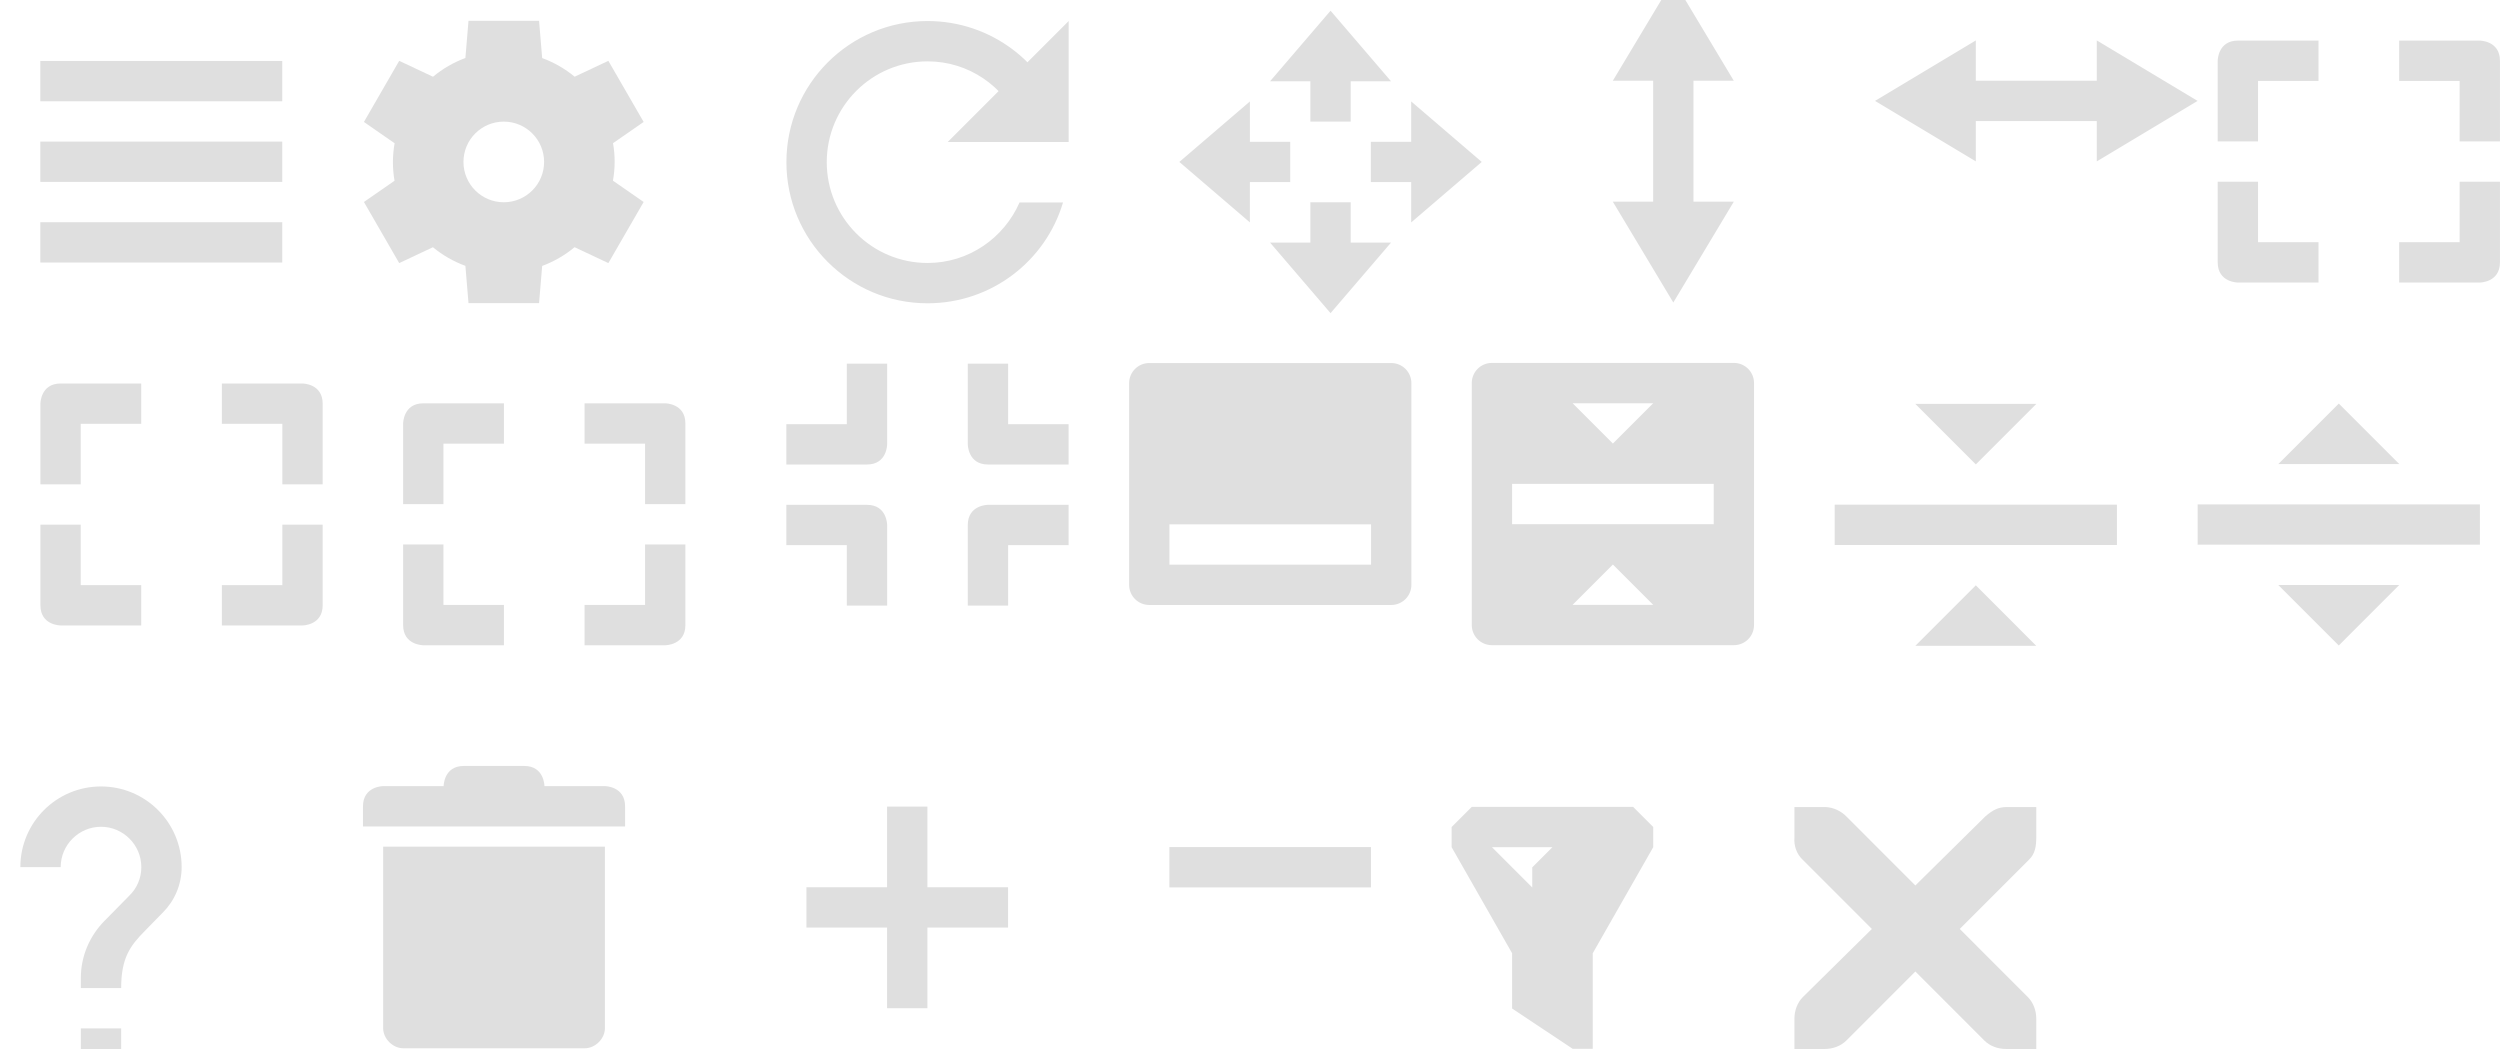
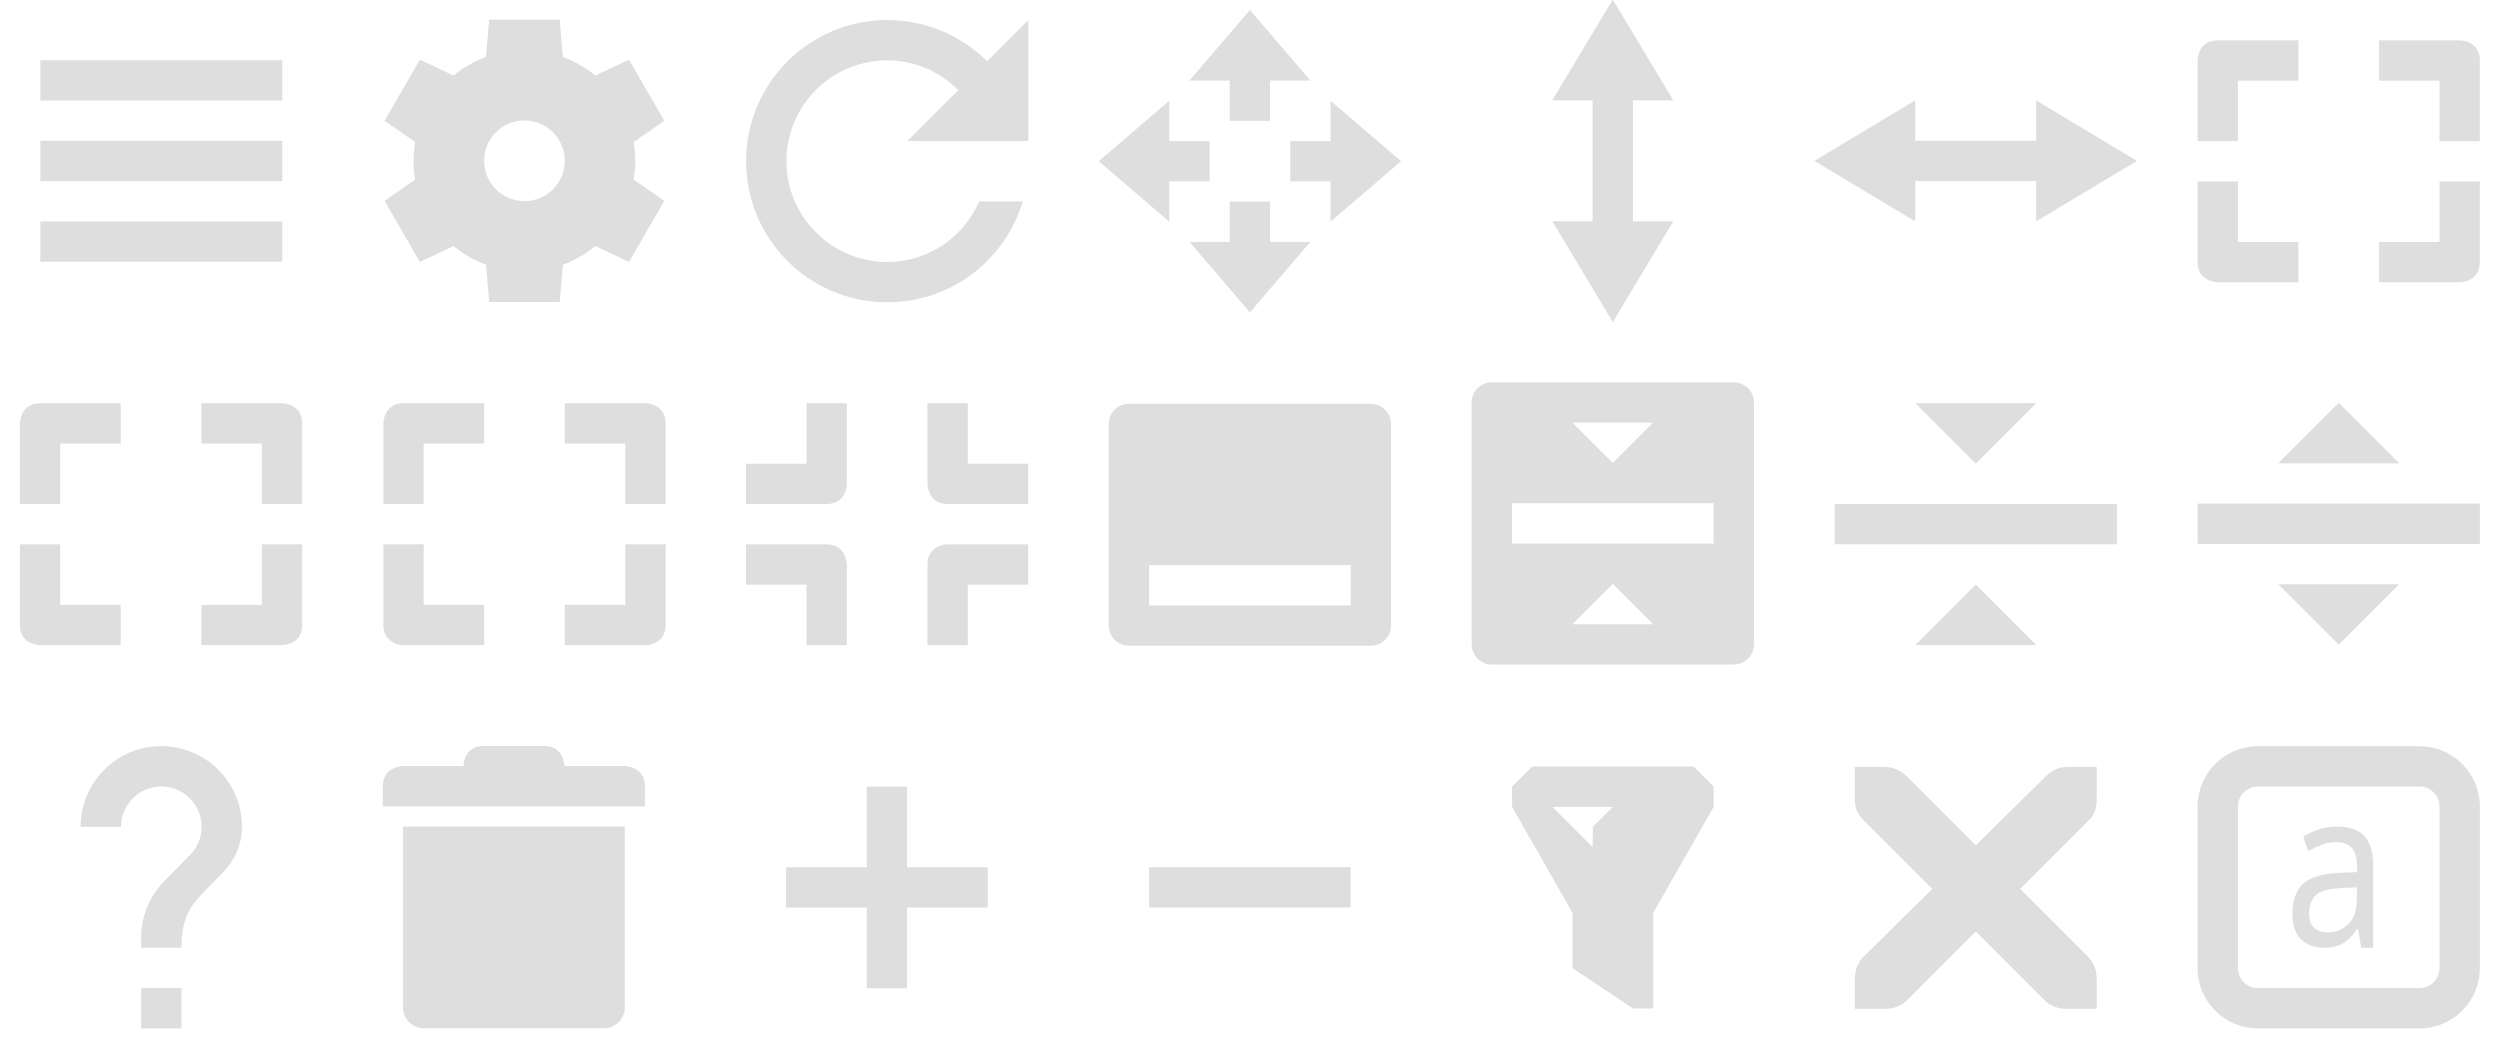
<svg xmlns="http://www.w3.org/2000/svg" width="124" height="52" version="1.1" viewBox="0 0 32.808 13.758">
  <defs>
    <style id="current-color-scheme" type="text/css">.ColorScheme-Text {
-         color:#31363b;
-         stop-color:#31363b;
+         color:#dedede;
+         stop-color:#dedede;
      }
      .ColorScheme-Background {
-         color:#eff0f1;
-         stop-color:#eff0f1;
+         color:#363636;
+         stop-color:#363636;
      }
      .ColorScheme-Highlight {
        color:#3daee9;
        stop-color:#3daee9;
      }
      .ColorScheme-ViewText {
-         color:#31363b;
-         stop-color:#31363b;
+         color:#dedede;
+         stop-color:#dedede;
      }
      .ColorScheme-ViewBackground {
-         color:#fcfcfc;
-         stop-color:#fcfcfc;
+         color:#363636;
+         stop-color:#363636;
      }
      .ColorScheme-ViewHover {
        color:#93cee9;
        stop-color:#93cee9;
      }
      .ColorScheme-ViewFocus{
        color:#3daee9;
        stop-color:#3daee9;
      }
      .ColorScheme-ButtonText {
-         color:#31363b;
-         stop-color:#31363b;
+         color:#dedede;
+         stop-color:#dedede;
      }
      .ColorScheme-ButtonBackground {
-         color:#eff0f1;
-         stop-color:#eff0f1;
+         color:#444444;
+         stop-color:#444444;
      }
      .ColorScheme-ButtonHover {
        color:#93cee9;
        stop-color:#93cee9;
      }
      .ColorScheme-ButtonFocus{
        color:#3daee9;
        stop-color:#3daee9;
      }</style>
  </defs>
-   <g transform="translate(.52917 -249.37)">
-     <g id="menu">
-       <rect x="-.529" y="249.37" width="4.233" height="4.233" fill="none" />
-       <rect x="-1.0174e-6" y="249.9" width="3.175" height="3.175" fill="none" />
-       <path class="ColorScheme-Text" d="m4.5328e-8 250.17v0.529h3.175v-0.529h-3.175zm0 1.058v0.529h3.175v-0.529h-3.175zm0 1.058v0.529h3.175v-0.529h-3.175z" fill="#dfdfdf" />
+   <g id="menu" transform="translate(.52916 -249.38)">
+     <rect x="-.529" y="249.37" width="4.233" height="4.233" fill="none" />
+     <rect x="-1.0174e-6" y="249.9" width="3.175" height="3.175" fill="none" />
+     <path class="ColorScheme-Text" d="m4.5328e-8 250.17v0.529h3.175v-0.529zm0 1.058v0.529h3.175v-0.529zm0 1.058v0.529h3.175v-0.529z" fill="currentColor" />
+   </g>
+   <g id="collapse" transform="translate(.52876 -249.38)">
+     <rect x="23.283" y="254.14" width="4.233" height="4.233" fill="none" />
+     <rect x="23.813" y="254.67" width="3.175" height="3.175" fill="none" />
+     <path class="ColorScheme-Text" d="m24.606 254.67 0.794 0.794 0.794-0.794zm-1.058 1.323v0.529h3.704v-0.529zm1.852 1.058-0.794 0.794h1.587z" fill="currentColor" />
+   </g>
+   <g id="return-to-source" transform="translate(.52793 -249.38)">
+     <rect x="18.521" y="254.14" width="4.233" height="4.233" fill="none" />
+     <path class="ColorScheme-Text" transform="matrix(.26458 0 0 .26458 -.52917 249.37)" d="m74 19c-0.554 0-1 0.446-1 1v12c0 0.554 0.446 1 1 1h12c0.554 0 1-0.446 1-1v-12c0-0.554-0.446-1-1-1zm4 2h4l-2 2zm-3 4h10v2h-10zm5 4 2 2h-4z" fill="currentColor" />
+   </g>
+   <g id="restore" transform="translate(.52859 -249.38)">
+     <rect x="28.046" y="254.14" width="4.233" height="4.233" fill="none" />
+     <rect x="28.575" y="254.67" width="3.175" height="3.175" fill="none" />
+     <path class="ColorScheme-Text" d="m29.369 255.46 0.794-0.794 0.794 0.794zm-1.058 0.529v0.529h3.704v-0.529zm1.852 1.852-0.794-0.794h1.587z" fill="currentColor" />
+   </g>
+   <g id="configure" transform="matrix(.26458 0 0 .26458 -123.54 -26.655)" enable-background="new">
+     <path class="ColorScheme-Text" d="m491.19 101.72-0.154 1.844a5.5 5.5 0 0 0-1.607 0.93l-1.676-0.789-1.75 3.031 1.522 1.057a5.5 5.5 0 0 0-0.084 0.928 5.5 5.5 0 0 0 0.08 0.932l-1.518 1.053 1.75 3.031 1.672-0.787a5.5 5.5 0 0 0 1.611 0.924l0.154 1.848h3.5l0.154-1.844a5.5 5.5 0 0 0 1.607-0.93l1.676 0.789 1.75-3.031-1.522-1.057a5.5 5.5 0 0 0 0.084-0.928 5.5 5.5 0 0 0-0.08-0.932l1.518-1.053-1.75-3.031-1.672 0.787a5.5 5.5 0 0 0-1.611-0.924l-0.154-1.848zm1.75 5a2 2 0 0 1 2 2 2 2 0 0 1-2 2 2 2 0 0 1-2-2 2 2 0 0 1 2-2z" enable-background="new" fill="currentColor" />
+     <rect x="484.94" y="100.72" width="16" height="16" enable-background="accumulate" fill="none" />
+   </g>
+   <g id="rotate" transform="matrix(.26458 0 0 .26458 -102.92 10.317)" enable-background="new">
+     <path class="ColorScheme-Text" transform="translate(241,-473)" d="m192 435c-3.866 0-7 3.134-7 7s3.134 7 7 7c3.175 0 5.862-2.103 6.719-5h-2.156c-0.774 1.76-2.517 3-4.562 3-2.761 0-5-2.239-5-5s2.239-5 5-5c2.046 0 3.788 1.24 4.562 3h2.156c-0.857-2.897-3.544-5-6.719-5z" fill="currentColor" />
+     <rect transform="scale(-1)" x="-441" y="23.016" width="16" height="16" fill="none" />
+     <path class="ColorScheme-Text" transform="translate(241,-473)" d="m193 441 6-6v6z" fill="currentColor" />
+   </g>
+   <g id="move" transform="matrix(.26458 0 0 .26458 -50.536 5.2903)" enable-background="new">
+     <path class="ColorScheme-Text" d="m253-4.5-3-3.5h2v-2h2v2h2z" fill="currentColor" />
+     <rect transform="matrix(0,1,1,0,0,0)" x="-20.019" y="245" width="16" height="16" enable-background="new" fill="none" />
+     <g class="ColorScheme-Text" fill="currentColor">
+       <path d="m253-19.5-3 3.5h2v2h2v-2h2z" />
+       <path d="m260.5-12-3.5-3v2h-2v2h2l-4e-5 2z" />
+       <path d="m245.5-12 3.5-3v2h2v2h-2l-4e-5 2z" />
    </g>
-     <g id="collapse">
-       <rect x="23.283" y="254.14" width="4.233" height="4.233" fill="none" />
-       <rect x="23.813" y="254.67" width="3.175" height="3.175" fill="none" />
-       <path class="ColorScheme-Text" d="m24.606 254.67 0.794 0.794 0.794-0.794zm-1.058 1.323v0.529h3.704v-0.529zm1.852 1.058-0.794 0.794h1.587z" color="#31363b" fill="#dfdfdf" />
+   </g>
+   <g id="size-vertical" transform="matrix(.26458 0 0 .26458 -50.007 -208.23)" enable-background="new">
+     <path class="ColorScheme-Text" transform="translate(17,313)" d="m252 474-3 5h2v6h-2l3 5 3-5h-2v-6h2z" fill="currentColor" />
+     <rect transform="scale(-1)" x="-277" y="-803" width="16" height="16" fill="none" />
+   </g>
+   <g id="size-horizontal" transform="matrix(.26458 0 0 .26458 -39.953 -208.23)" enable-background="new">
+     <path class="ColorScheme-Text" transform="translate(17,313)" d="m229 479-5 3 5 3v-2h6v2l5-3-5-3v2h-6z" fill="currentColor" />
+     <rect transform="scale(-1)" x="-257" y="-803" width="16" height="16" fill="none" />
+   </g>
+   <g id="size-diagonal-tr2bl" transform="matrix(.26458 0 0 .26458 -77.522 -7.6737)" enable-background="new">
+     <path class="ColorScheme-Text" d="m403 31.003c-1 0-1 1-1 1v4h2v-3h3v-2zm8 0v2h3v3h2v-4c0-1-1-1-1-1zm-9 7v4c0 1 1 1 1 1h4v-2h-3v-3zm12 0v3h-3v2h4s1 0 1-1v-4z" fill="currentColor" />
+     <rect x="401" y="29" width="15.982" height="16" rx="0" ry="0" fill="none" />
+   </g>
+   <g id="size-diagonal-tl2br" transform="matrix(.26458 0 0 .26458 -106.1 -2.9113)" enable-background="new">
+     <path class="ColorScheme-Text" d="m403 31.003c-1 0-1 1-1 1v4h2v-3h3v-2zm8 0v2h3v3h2v-4c0-1-1-1-1-1zm-9 7v4c0 1 1 1 1 1h4v-2h-3v-3zm12 0v3h-3v2h4s1 0 1-1v-4z" fill="currentColor" />
+     <rect x="401" y="29" width="15.982" height="16" rx="0" ry="0" fill="none" />
+   </g>
+   <g id="maximize" transform="matrix(.26458 0 0 .26458 -101.33 -2.9113)" enable-background="new">
+     <path class="ColorScheme-Text" d="m403 31.003c-1 0-1 1-1 1v4h2v-3h3v-2zm8 0v2h3v3h2v-4c0-1-1-1-1-1zm-9 7v4c0 1 1 1 1 1h4v-2h-3v-3zm12 0v3h-3v2h4s1 0 1-1v-4z" fill="currentColor" />
+     <rect x="401" y="29" width="15.982" height="16" rx="0" ry="0" fill="none" />
+   </g>
+   <g id="unmaximize" transform="matrix(.26458 0 0 .26458 -96.571 -2.9113)" enable-background="new">
+     <path class="ColorScheme-Text" d="m412 38.003s-1 0-1 1v4h2v-3h3v-2zm-10 0v2h3v3h2v-4s0-1-1-1zm9-7v4s0 1 1 1h4v-2h-3v-3zm-6 0v3h-3v2h4c1 0 1-1 1-1v-4z" fill="currentColor" />
+     <rect x="401" y="29" width="15.982" height="16" rx="0" ry="0" fill="none" />
+   </g>
+   <g id="status" transform="matrix(-.26458 0 0 .26458 88.633 36.255)" enable-background="new">
+     <rect transform="scale(1,-1)" x="265" y="103.03" width="16" height="16" enable-background="accumulate" opacity="0" stroke-width="3" />
+     <path class="ColorScheme-Text" transform="matrix(-1,0,0,1,425,-717)" d="m146 600c-0.554 0-1 0.446-1 1v10c0 0.554 0.446 1 1 1h12c0.554 0 1-0.446 1-1v-10c0-0.554-0.446-1-1-1zm1 8h10v2h-10z" fill="currentColor" />
+   </g>
+   <g id="delete" transform="matrix(.26458 0 0 .26458 -111.92 -57.943)" enable-background="new">
+     <rect x="441" y="255.01" width="16" height="16" enable-background="new" fill="none" />
+     <path class="ColorScheme-Text" transform="translate(14,174)" d="m429 86v9c5e-5 0.524 0.476 1 1 1h9c0.524-5e-5 1-0.476 1-1v-9z" enable-background="accumulate" fill="currentColor" />
+     <path class="ColorScheme-Text" d="m442 258v1l13-3e-3 -2e-4 -0.997c0-1-1-1.003-1-1.003h-3s0-1-1-1h-3c-1 0-1 1-1 1h-3s-1 3e-3 -1 1.003z" enable-background="accumulate" fill="currentColor" />
+   </g>
+   <g id="add" transform="matrix(.26458 0 0 .26458 -6.6169 -214.57)" enable-background="new">
+     <rect x="61" y="847" width="16" height="16" fill="none" />
+     <path class="ColorScheme-Text" d="m68 850v4h-4v2h4v4h2v-4h4v-2h-4v-4z" fill="currentColor" />
+   </g>
+   <g id="remove" transform="matrix(.26458 0 0 .26458 8.9939 -63.496)" enable-background="new">
+     <rect x="20" y="276" width="16" height="16" fill="none" />
+     <rect class="ColorScheme-Text" x="23" y="283" width="10" height="2" fill="currentColor" />
+   </g>
+   <g id="filter" transform="translate(.5287 -249.37)">
+     <rect x="18.52" y="258.9" width="4.233" height="4.233" fill="none" />
+     <rect x="19.05" y="259.43" width="3.175" height="3.175" fill="none" />
+     <path class="ColorScheme-Text" transform="matrix(.26458 0 0 .26458 -.60971 244.14)" d="m76.305 57.787-1 1v1l3 5.26v2.742l3 1.996v2e-3h1v-4.74l3-5.26v-1l-1-1h-8zm1 2h3l-1 1v1z" fill="currentColor" />
+   </g>
+   <g id="help" transform="translate(.52648 -249.37)">
+     <rect x="-.53" y="258.9" width="4.233" height="4.233" opacity="0" />
+     <g transform="matrix(.26458 0 0 .26458 -118 149.89)">
+       <path class="ColorScheme-Text" d="m453 427h-2v-2h2zm2.07-7.75-0.9 0.92c-0.72 0.73-1.17 1.33-1.17 2.83h-2v-0.5c0-1.1 0.45-2.1 1.17-2.83l1.24-1.26c0.37-0.36 0.59-0.86 0.59-1.41 0-1.1-0.9-2-2-2s-2 0.9-2 2h-2c0-2.21 1.79-4 4-4s4 1.79 4 4c0 0.88-0.36 1.68-0.93 2.25z" fill="currentColor" />
    </g>
-     <g id="return-to-source" transform="translate(6.6129e-8 -.26454)">
-       <rect x="18.521" y="254.14" width="4.233" height="4.233" fill="none" />
-       <path transform="matrix(.26458 0 0 .26458 -.52917 249.37)" d="m74 19c-0.554 0-1 0.446-1 1v12c0 0.554 0.446 1 1 1h12c0.554 0 1-0.446 1-1v-12c0-0.554-0.446-1-1-1zm4 2h4l-2 2zm-3 4h10v2h-10zm5 4 2 2h-4z" color="#31363b" fill="#dfdfdf" />
-     </g>
-     <g id="restore">
-       <rect x="28.046" y="254.14" width="4.233" height="4.233" fill="none" />
-       <rect x="28.575" y="254.67" width="3.175" height="3.175" fill="none" />
-       <path class="ColorScheme-Text" d="m29.369 255.46 0.794-0.794 0.794 0.794zm-1.058 0.529v0.529h3.704v-0.529zm1.852 1.852-0.794-0.794h1.587z" color="#31363b" fill="#dfdfdf" />
-     </g>
-     <g id="configure" transform="matrix(.26458 0 0 .26458 -124.34 222.73)" enable-background="new">
-       <path d="m491.19 101.72-0.154 1.844a5.5 5.5 0 0 0-1.607 0.93l-1.676-0.789-1.75 3.031 1.522 1.057a5.5 5.5 0 0 0-0.084 0.928 5.5 5.5 0 0 0 0.08 0.932l-1.518 1.053 1.75 3.031 1.672-0.787a5.5 5.5 0 0 0 1.611 0.924l0.154 1.848h3.5l0.154-1.844a5.5 5.5 0 0 0 1.607-0.93l1.676 0.789 1.75-3.031-1.522-1.057a5.5 5.5 0 0 0 0.084-0.928 5.5 5.5 0 0 0-0.08-0.932l1.518-1.053-1.75-3.031-1.672 0.787a5.5 5.5 0 0 0-1.611-0.924l-0.154-1.848zm1.75 5a2 2 0 0 1 2 2 2 2 0 0 1-2 2 2 2 0 0 1-2-2 2 2 0 0 1 2-2z" enable-background="new" fill="#dfdfdf" />
-       <rect x="484.94" y="100.72" width="16" height="16" color="#bebebe" enable-background="accumulate" fill="none" />
-     </g>
-     <g id="rotate" transform="matrix(.26458 0 0 .26458 -102.92 259.7)" enable-background="new">
-       <path transform="translate(241 -473)" d="m192 435c-3.866 0-7 3.134-7 7s3.134 7 7 7c3.175 0 5.862-2.103 6.719-5h-2.156c-0.774 1.76-2.517 3-4.562 3-2.761 0-5-2.239-5-5s2.239-5 5-5c2.046 0 3.788 1.24 4.562 3h2.156c-0.857-2.897-3.544-5-6.719-5z" fill="#dfdfdf" />
-       <rect transform="scale(-1)" x="-441" y="23.016" width="16" height="16" color="#bebebe" fill="none" />
-       <path transform="translate(241 -473)" d="m193 441 6-6v6z" fill="#dfdfdf" />
-     </g>
-     <g id="move" transform="matrix(.26458 0 0 .26458 -50.007 254.67)" enable-background="new">
-       <path d="m253-4.5-3-3.5h2v-2h2v2h2z" fill="#dfdfdf" />
-       <rect transform="matrix(0,1,1,0,0,0)" x="-20.019" y="245" width="16" height="16" color="#bebebe" enable-background="new" fill="none" />
-       <g fill="#dfdfdf">
-         <path d="m253-19.5-3 3.5h2v2h2v-2h2z" />
-         <path d="m260.5-12-3.5-3v2h-2v2h2l-4e-5 2z" />
-         <path d="m245.5-12 3.5-3v2h2v2h-2l-4e-5 2z" />
-       </g>
-     </g>
-     <g id="size-vertical" transform="matrix(.26458 0 0 .26458 -49.742 40.882)" enable-background="new">
-       <path transform="translate(17 313)" d="m252 474-3 5h2v6h-2l3 5 3-5h-2v-6h2z" fill="#dfdfdf" />
-       <rect transform="scale(-1)" x="-277" y="-803" width="16" height="16" color="#bebebe" fill="none" />
-     </g>
-     <g id="size-horizontal" transform="matrix(.26458 0 0 .26458 -39.687 40.353)" enable-background="new">
-       <path transform="translate(17 313)" d="m229 479-5 3 5 3v-2h6v2l5-3-5-3v2h-6z" fill="#dfdfdf" />
-       <rect transform="scale(-1)" x="-257" y="-803" width="16" height="16" color="#bebebe" fill="none" />
-     </g>
-     <g id="size-diagonal-tr2bl" transform="matrix(.26458 0 0 .26458 -77.787 241.7)" enable-background="new">
-       <path d="m403 31.003c-1 0-1 1-1 1v4h2v-3h3v-2zm8 0v2h3v3h2v-4c0-1-1-1-1-1zm-9 7v4c0 1 1 1 1 1h4v-2h-3v-3zm12 0v3h-3v2h4s1 0 1-1v-4z" color="#bebebe" fill="#dfdfdf" />
-       <rect x="401" y="29" width="15.982" height="16" rx="0" ry="0" fill="none" />
-     </g>
-     <g id="size-diagonal-tl2br" transform="matrix(.26458 0 0 .26458 -106.36 246.2)" enable-background="new">
-       <path d="m403 31.003c-1 0-1 1-1 1v4h2v-3h3v-2zm8 0v2h3v3h2v-4c0-1-1-1-1-1zm-9 7v4c0 1 1 1 1 1h4v-2h-3v-3zm12 0v3h-3v2h4s1 0 1-1v-4z" color="#bebebe" fill="#dfdfdf" />
-       <rect x="401" y="29" width="15.982" height="16" rx="0" ry="0" fill="none" />
-     </g>
-     <g id="maximize" transform="matrix(.26458 0 0 .26458 -101.6 246.46)" enable-background="new">
-       <path d="m403 31.003c-1 0-1 1-1 1v4h2v-3h3v-2zm8 0v2h3v3h2v-4c0-1-1-1-1-1zm-9 7v4c0 1 1 1 1 1h4v-2h-3v-3zm12 0v3h-3v2h4s1 0 1-1v-4z" color="#bebebe" fill="#dfdfdf" />
-       <rect x="401" y="29" width="15.982" height="16" rx="0" ry="0" fill="none" />
-     </g>
-     <g id="unmaximize" transform="matrix(.26458 0 0 .26458 -96.571 245.94)" enable-background="new">
-       <path d="m412 38.003s-1 0-1 1v4h2v-3h3v-2zm-10 0v2h3v3h2v-4s0-1-1-1zm9-7v4s0 1 1 1h4v-2h-3v-3zm-6 0v3h-3v2h4c1 0 1-1 1-1v-4z" color="#bebebe" fill="#dfdfdf" />
-       <rect x="401" y="29" width="15.982" height="16" rx="0" ry="0" fill="none" />
-     </g>
-     <g id="status" transform="matrix(-.26458 0 0 .26458 88.371 285.09)" enable-background="new">
-       <rect transform="scale(1,-1)" x="265" y="103.03" width="16" height="16" color="#bebebe" enable-background="accumulate" opacity="0" stroke-width="3" />
-       <path transform="matrix(-1 0 0 1 425 -717)" d="m146 600c-0.554 0-1 0.446-1 1v10c0 0.554 0.446 1 1 1h12c0.554 0 1-0.446 1-1v-10c0-0.554-0.446-1-1-1zm1 8h10v2h-10z" fill="#dfdfdf" />
-     </g>
-     <g id="delete" transform="matrix(.26458 0 0 .26458 -112.71 191.69)" enable-background="new">
-       <rect x="441" y="255.01" width="16" height="16" color="#000000" enable-background="new" fill="none" />
-       <path transform="translate(14 174)" d="m429 86v9c5e-5 0.524 0.476 1 1 1h8 1c0.524-5e-5 1-0.476 1-1v-9z" color="#000000" enable-background="accumulate" fill="#dfdfdf" style="text-decoration-line:none;text-indent:0;text-transform:none" />
-       <path d="m442 258v1l13-0.003-2e-4 -0.997c0-1-1-1.003-1-1.003h-3s0-1-1-1h-3c-1 0-1 1-1 1h-3s-1 3e-3 -1 1.003z" color="#000000" enable-background="accumulate" fill="#dfdfdf" style="text-decoration-line:none;text-indent:0;text-transform:none" />
-     </g>
-     <g id="add" transform="matrix(.26458 0 0 .26458 -6.8793 35.062)" enable-background="new">
-       <rect x="61" y="847" width="16" height="16" color="#bebebe" fill="none" />
-       <path d="m68 850v4h-4v2h4v4h2v-4h4v-2h-4v-4z" color="#bebebe" fill="#dfdfdf" />
-     </g>
-     <g id="remove" transform="matrix(.26458 0 0 .26458 8.7313 185.61)" enable-background="new">
-       <rect x="20" y="276" width="16" height="16" color="#bebebe" fill="none" />
-       <rect x="23" y="283" width="10" height="2" color="#bebebe" fill="#dfdfdf" />
-     </g>
-     <g id="filter" transform="translate(-.79382 .52918)">
-       <rect x="18.52" y="258.9" width="4.233" height="4.233" fill="none" />
-       <rect x="19.05" y="259.43" width="3.175" height="3.175" fill="none" />
-       <path transform="matrix(.26458 0 0 .26458 -.60971 244.14)" d="m76.305 57.787-1 1v1l3 5.26v2.742l3 1.996v2e-3h1v-4.74l3-5.26v-1l-1-1h-8zm1 2h3l-1 1v1z" fill="#dfdfdf" />
-     </g>
-     <g id="help" transform="translate(-.79383 .52918)">
-       <rect x="-.53" y="258.9" width="4.233" height="4.233" opacity="0" />
-       <g transform="matrix(.26458 0 0 .26458 -118 149.89)">
-         <path d="m453 427h-2v-2h2zm2.07-7.75-0.9 0.92c-0.72 0.73-1.17 1.33-1.17 2.83h-2v-0.5c0-1.1 0.45-2.1 1.17-2.83l1.24-1.26c0.37-0.36 0.59-0.86 0.59-1.41 0-1.1-0.9-2-2-2s-2 0.9-2 2h-2c0-2.21 1.79-4 4-4s4 1.79 4 4c0 0.88-0.36 1.68-0.93 2.25z" fill="#dfdfdf" />
-       </g>
-     </g>
-     <g id="close" transform="matrix(.26458 0 0 .26458 -11.906 244.61)">
-       <rect x="130" y="55.99" width="16" height="16" opacity=".001" />
-       <g transform="matrix(1.4994 0 0 1.5 36.042 -724.98)" enable-background="new">
-         <g transform="translate(19,-242)">
-           <path d="m45 764h1c0.01-1.2e-4 0.021-4.6e-4 0.031 0 0.255 0.011 0.51 0.129 0.688 0.312l2.281 2.281 2.312-2.281c0.266-0.231 0.447-0.305 0.688-0.312h1v1c0 0.286-0.034 0.551-0.25 0.75l-2.281 2.281 2.25 2.25c0.188 0.188 0.281 0.453 0.281 0.719v1h-1c-0.265-1e-5 -0.531-0.093-0.719-0.281l-2.281-2.281-2.281 2.281c-0.188 0.188-0.453 0.281-0.719 0.281h-1v-1c-3e-6 -0.265 0.093-0.531 0.281-0.719l2.281-2.25-2.281-2.281c-0.211-0.195-0.303-0.469-0.281-0.75z" fill="#dfdfdf" />
-         </g>
+   </g>
+   <g id="close" transform="matrix(.26458 0 0 .26458 -10.584 -5.2861)">
+     <rect x="130" y="55.99" width="16" height="16" opacity="0" />
+     <g transform="matrix(1.4994,0,0,1.5,36.042,-724.98)" enable-background="new">
+       <g transform="translate(19,-242)">
+         <path class="ColorScheme-Text" d="m45 764h1c0.01-1.2e-4 0.021-4.6e-4 0.031 0 0.255 0.011 0.51 0.129 0.688 0.312l2.281 2.281 2.312-2.281c0.266-0.231 0.447-0.305 0.688-0.312h1v1c0 0.286-0.034 0.551-0.25 0.75l-2.281 2.281 2.25 2.25c0.188 0.188 0.281 0.453 0.281 0.719v1h-1c-0.265-1e-5 -0.531-0.093-0.719-0.281l-2.281-2.281-2.281 2.281c-0.188 0.188-0.453 0.281-0.719 0.281h-1v-1c-3e-6 -0.265 0.093-0.531 0.281-0.719l2.281-2.25-2.281-2.281c-0.211-0.195-0.303-0.469-0.281-0.75z" fill="currentColor" />
      </g>
    </g>
  </g>
+   <g id="showbackground" transform="translate(.26465 .0028966)">
+     <path class="ColorScheme-Text" transform="matrix(.26458 0 0 .26458 0 -9.6774e-5)" d="m111 37c-1.662 0-3 1.338-3 3v8c0 1.662 1.338 3 3 3h8c1.662 0 3-1.338 3-3v-8c0-1.662-1.338-3-3-3zm0 2h8c0.554 0 1 0.446 1 1v8c0 0.554-0.446 1-1 1h-8c-0.554 0-1-0.446-1-1v-8c0-0.554 0.446-1 1-1z" fill="currentColor" />
+     <rect x="28.31" y="9.525" width="4.233" height="4.233" fill="none" />
+     <path class="ColorScheme-Text" d="m30.409 10.845c0.16 0 0.278 0.041 0.355 0.123 0.077 0.082 0.115 0.213 0.115 0.392v1.075h-0.157l-0.042-0.247h-0.01c-0.057 0.084-0.118 0.146-0.181 0.186-0.064 0.04-0.15 0.06-0.26 0.06-0.119 0-0.218-0.036-0.296-0.109-0.078-0.074-0.113-0.19-0.113-0.347 0-0.153 0.047-0.309 0.15-0.392 0.103-0.084 0.261-0.128 0.475-0.135l0.223-0.009v-0.054c0-0.128-0.024-0.217-0.071-0.266-0.047-0.05-0.114-0.074-0.201-0.074-0.069 0-0.134 0.012-0.196 0.037-0.062 0.023-0.12 0.05-0.174 0.08l-0.066-0.189c0.057-0.036 0.125-0.067 0.203-0.092 0.078-0.027 0.16-0.04 0.245-0.04zm0.257 0.796-0.194 0.009c-0.163 0.008-0.277 0.036-0.341 0.09-0.062 0.054-0.093 0.145-0.093 0.243 0 0.086 0.022 0.149 0.066 0.189 0.046 0.04 0.104 0.06 0.174 0.06 0.109 0 0.201-0.035 0.274-0.106 0.075-0.073 0.113-0.183 0.113-0.332z" fill="currentColor" />
+   </g>
</svg>
